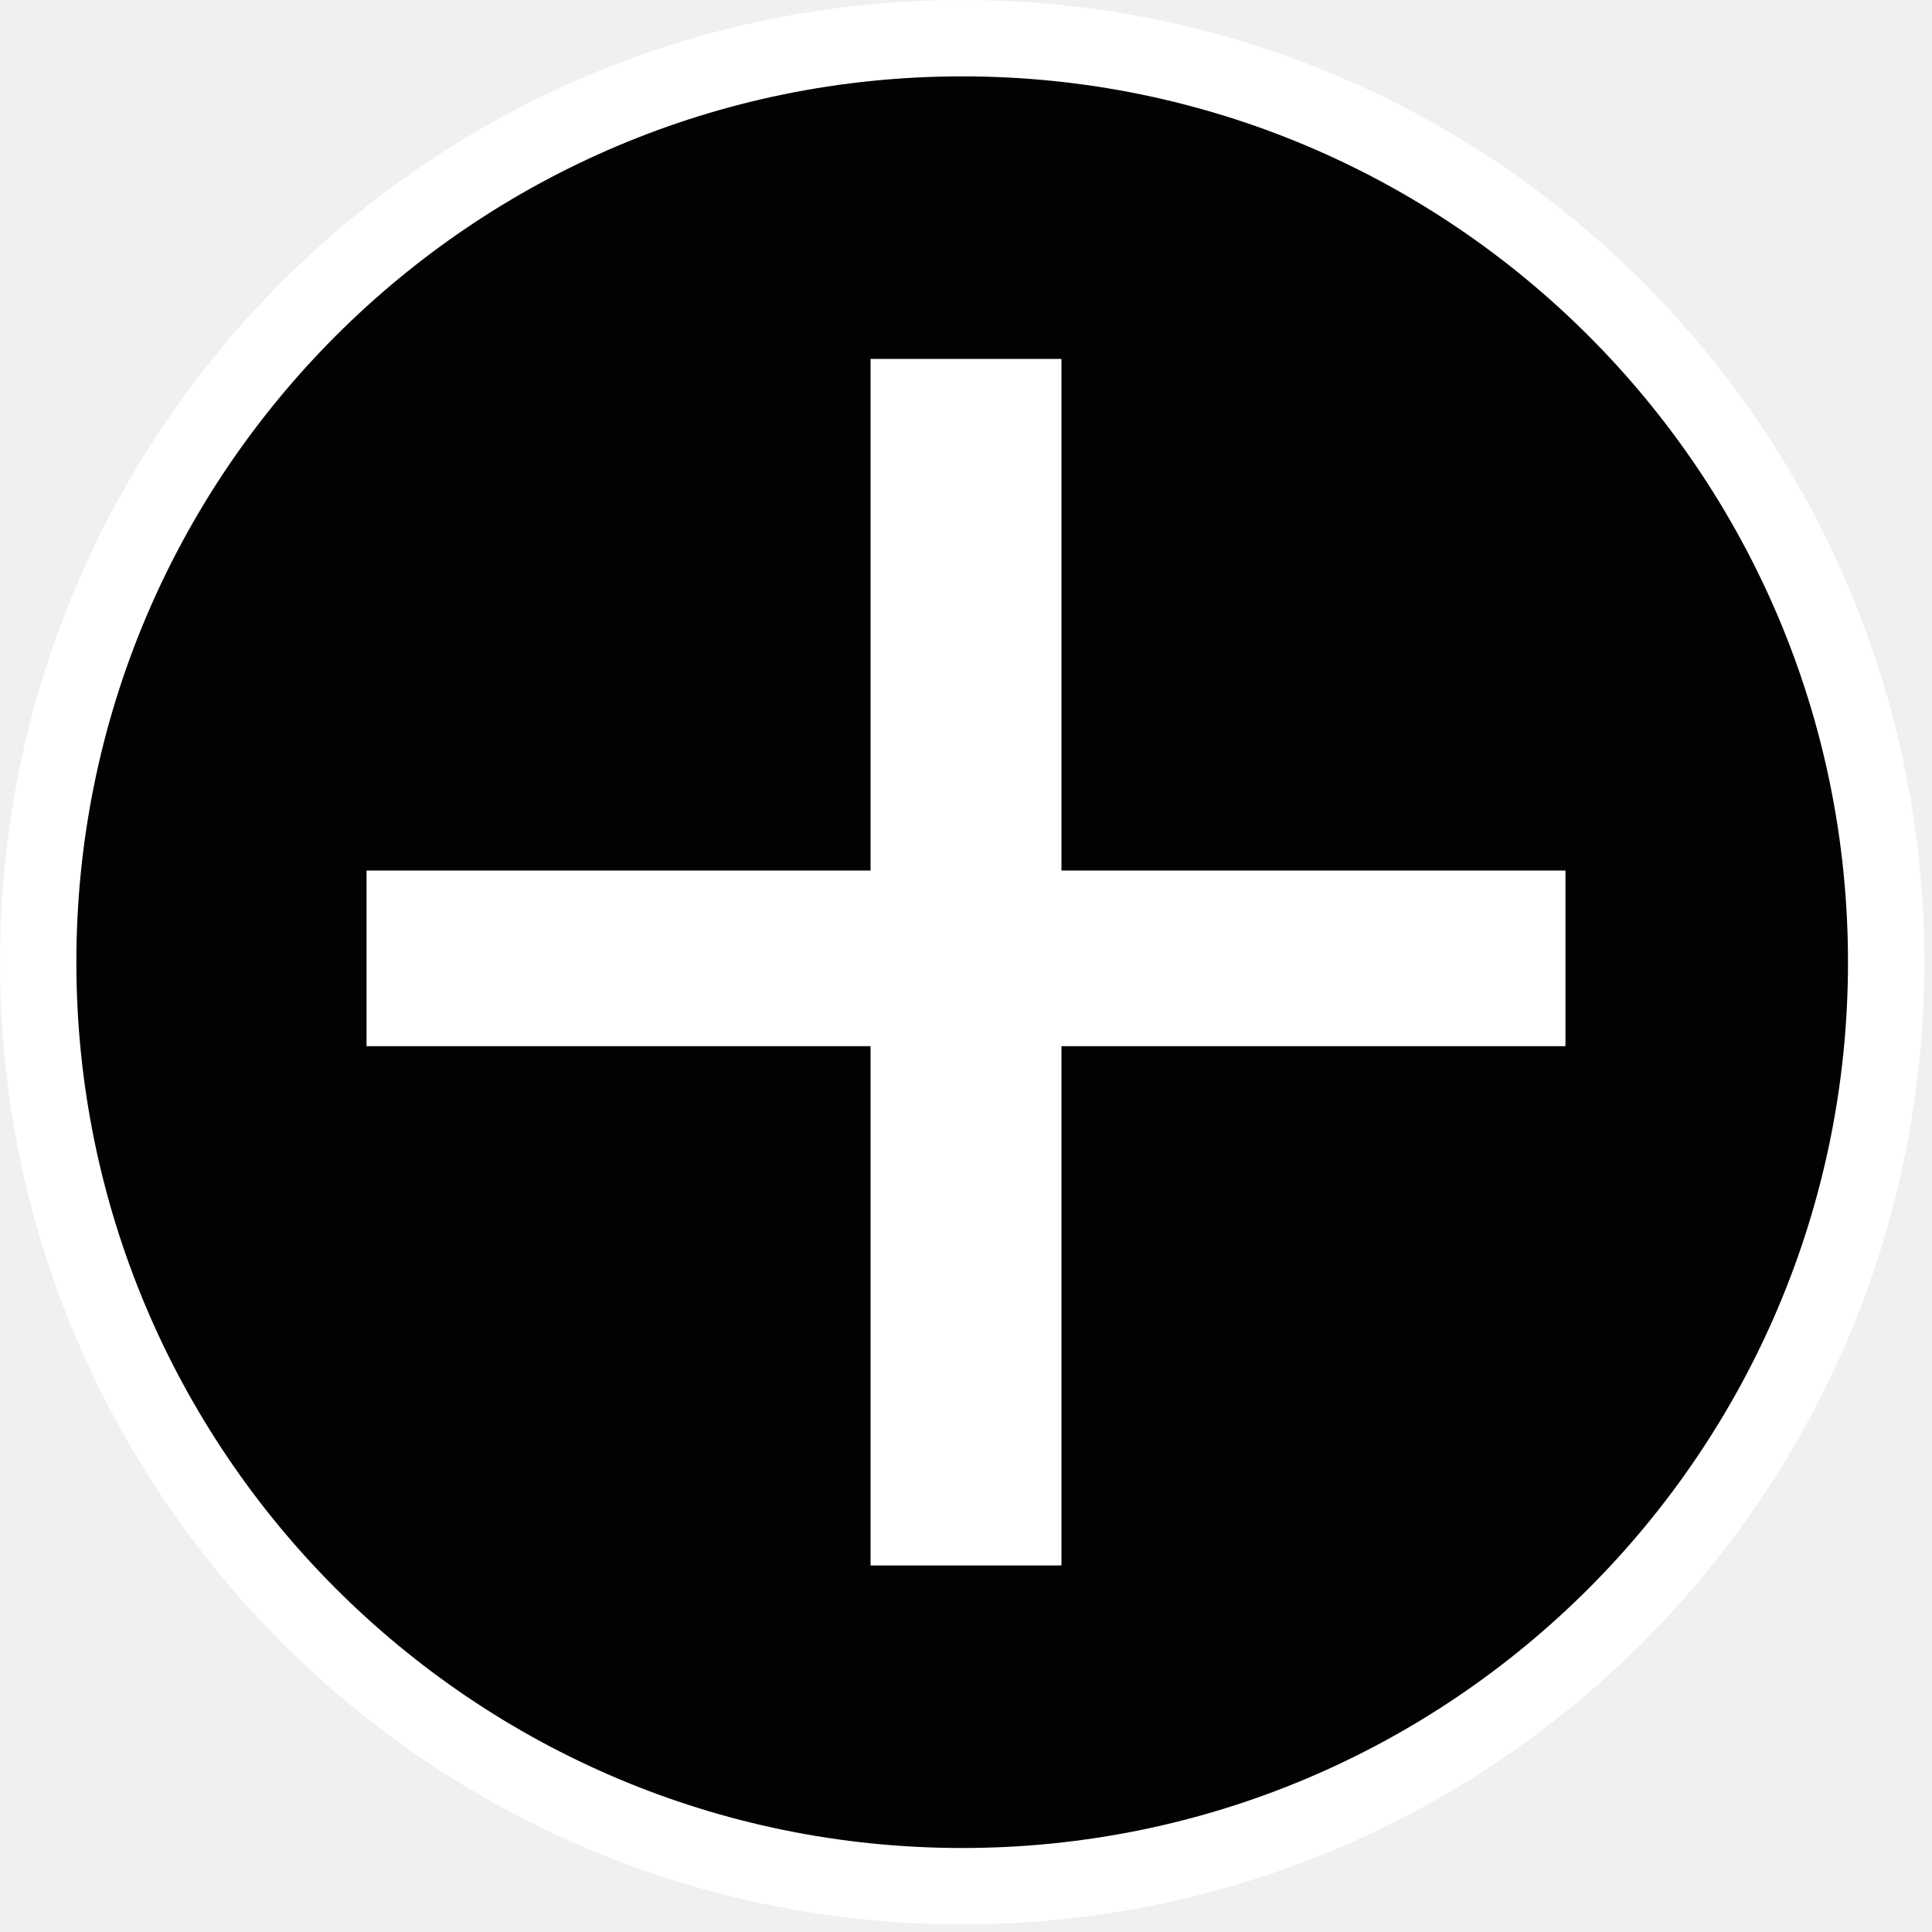
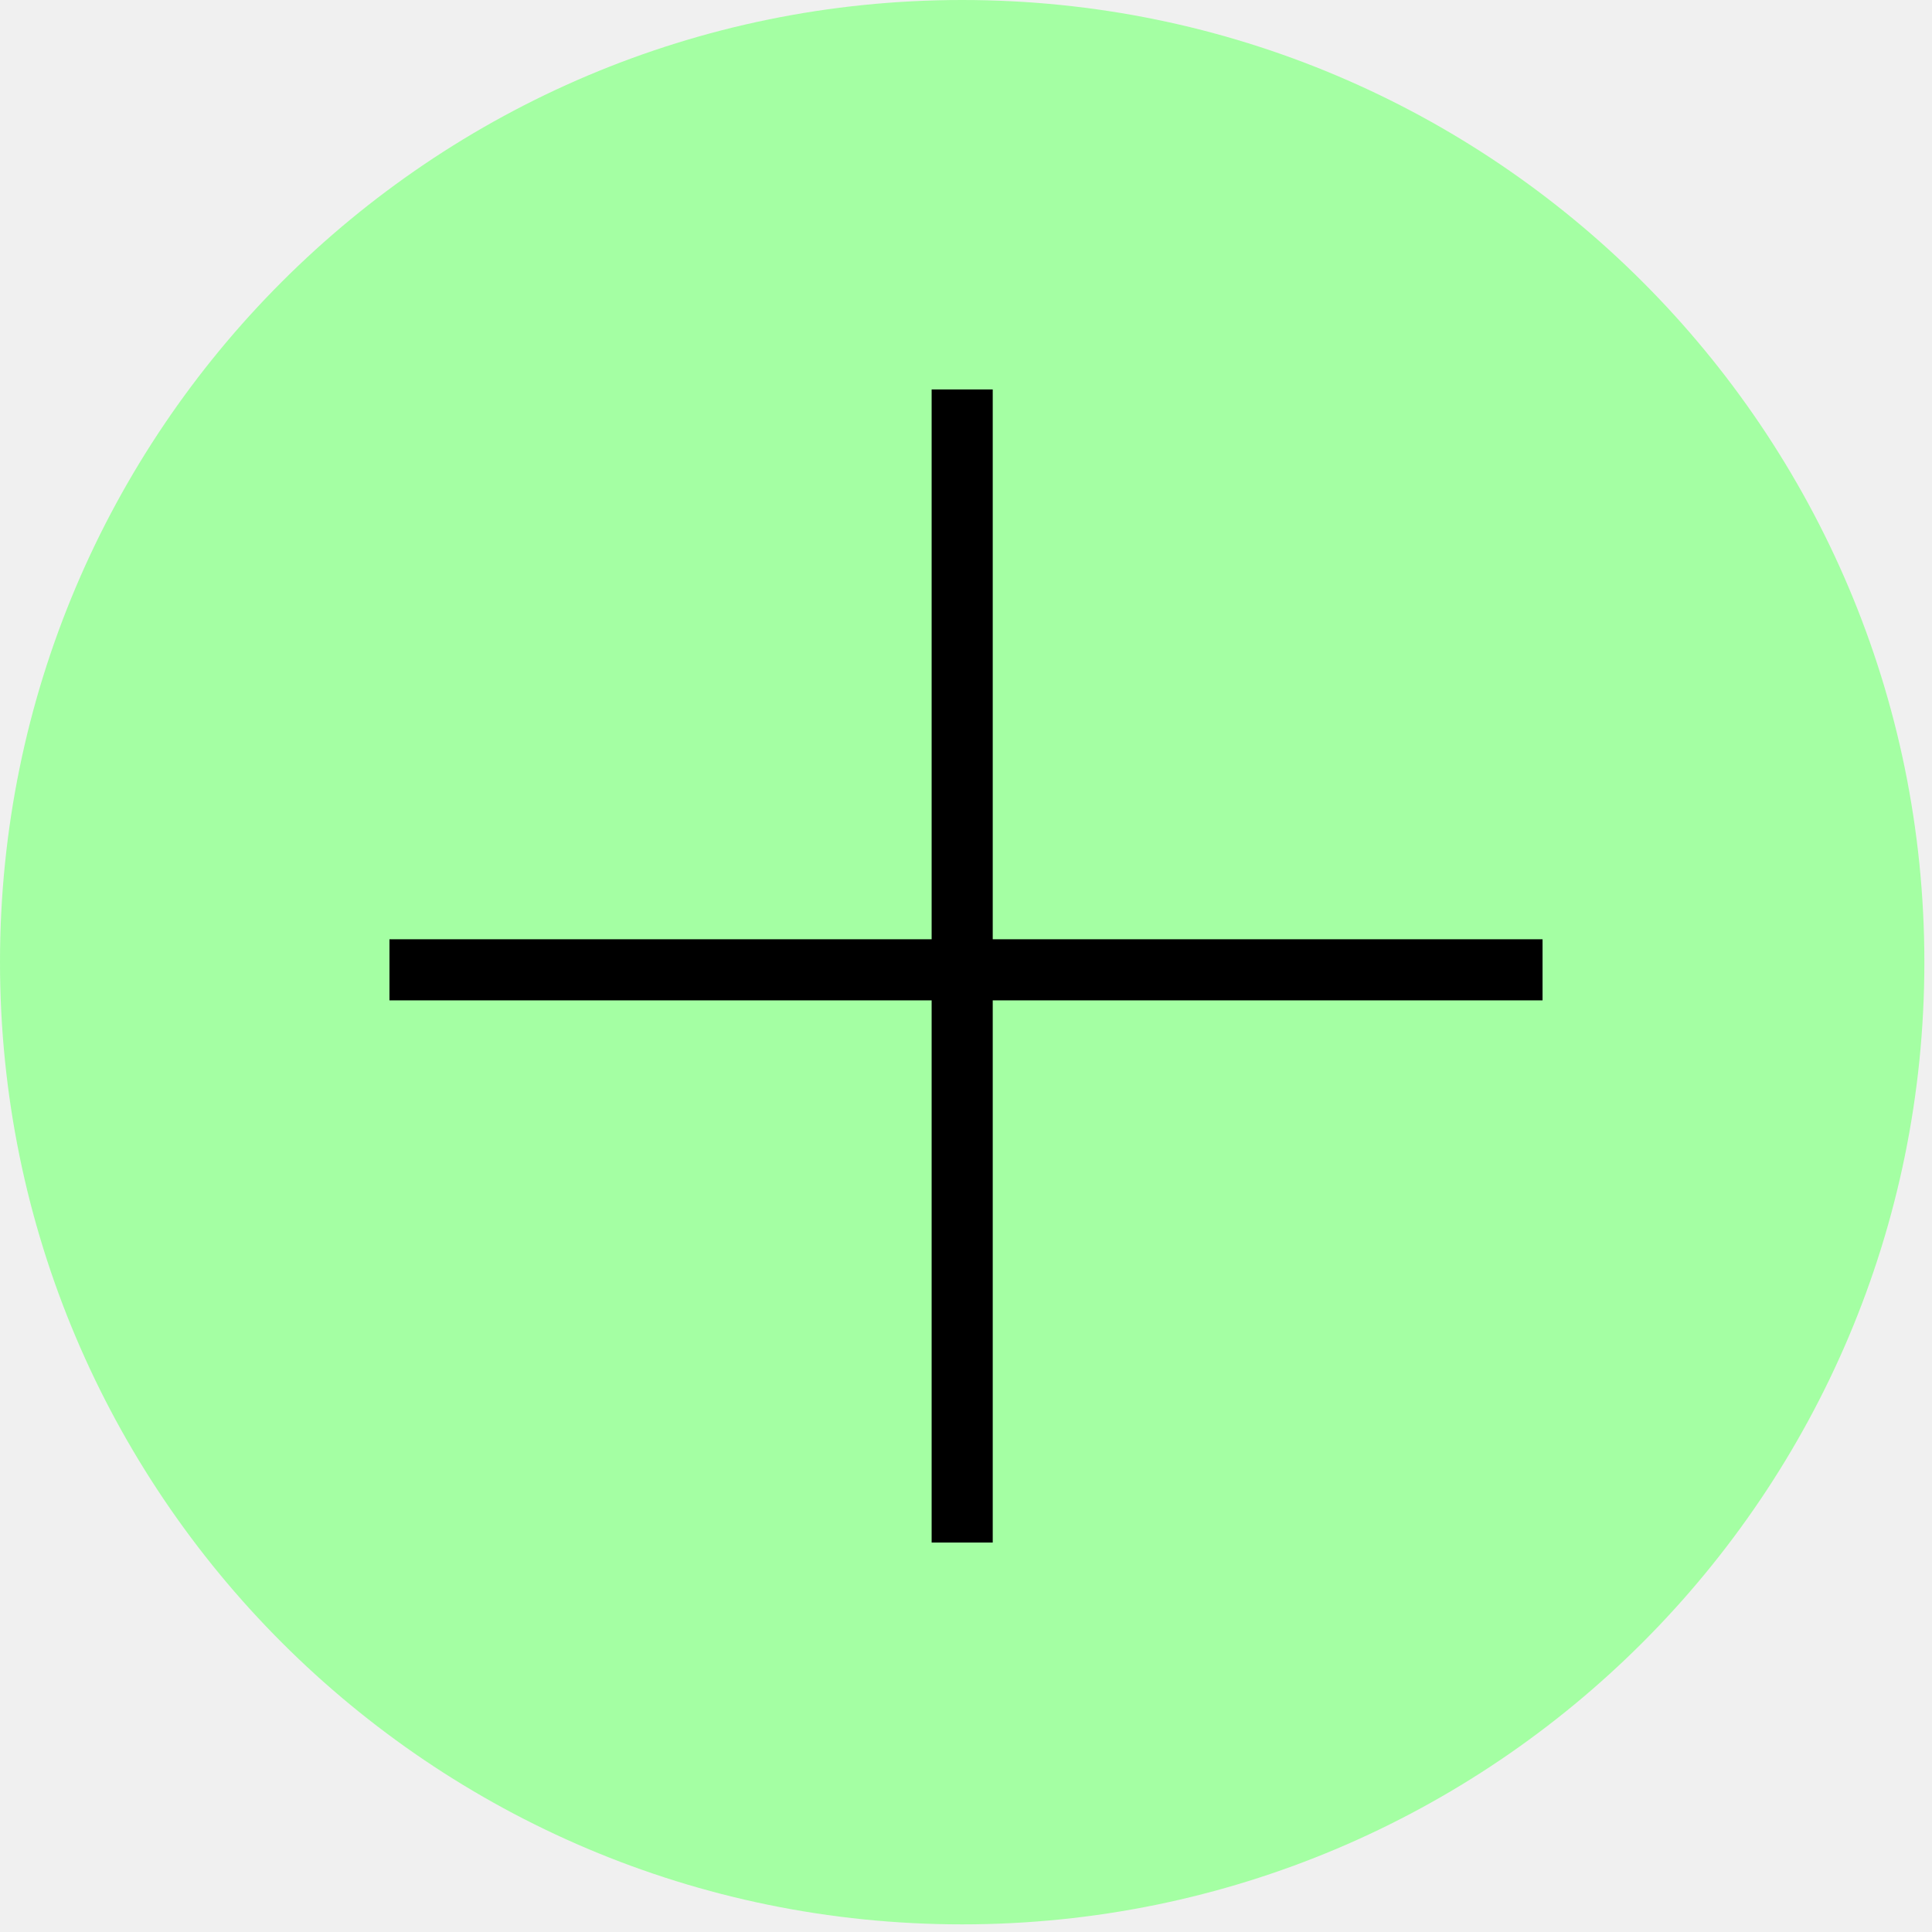
<svg xmlns="http://www.w3.org/2000/svg" version="1.1" id="Ebene_1" x="0px" y="0px" viewBox="0 0 25.3 25.3" style="enable-background:new 0 0 25.3 25.3;" xml:space="preserve">
  <style type="text/css">
- 	.st0{fill:#010202;stroke:#FFFFFF;stroke-miterlimit:10;}
- 	.st1{fill:#FFFFFF;}
+ 	.st0{fill:#A4FFA3;}
+ 	.st1{fill-rule:evenodd;clip-rule:evenodd;}
</style>
-   <circle class="st0" cx="12.6" cy="12.6" r="12.1" />
-   <g>
-     <path class="st1" d="M11.4,13.7H4.8v-2.3h6.6V4.7h2.5v6.7h6.6v2.3h-6.6v6.8h-2.5V13.7z" />
-   </g>
+   <circle class="st0" cx="12.6" cy="12.6" r="12.6" />
+   <path class="st1" d="M12.2,13.1v7.1h0.8v-7.1h7.2v-0.8h-7.2V5.1h-0.8v7.2H5.1v0.8H12.2z" />
</svg>
